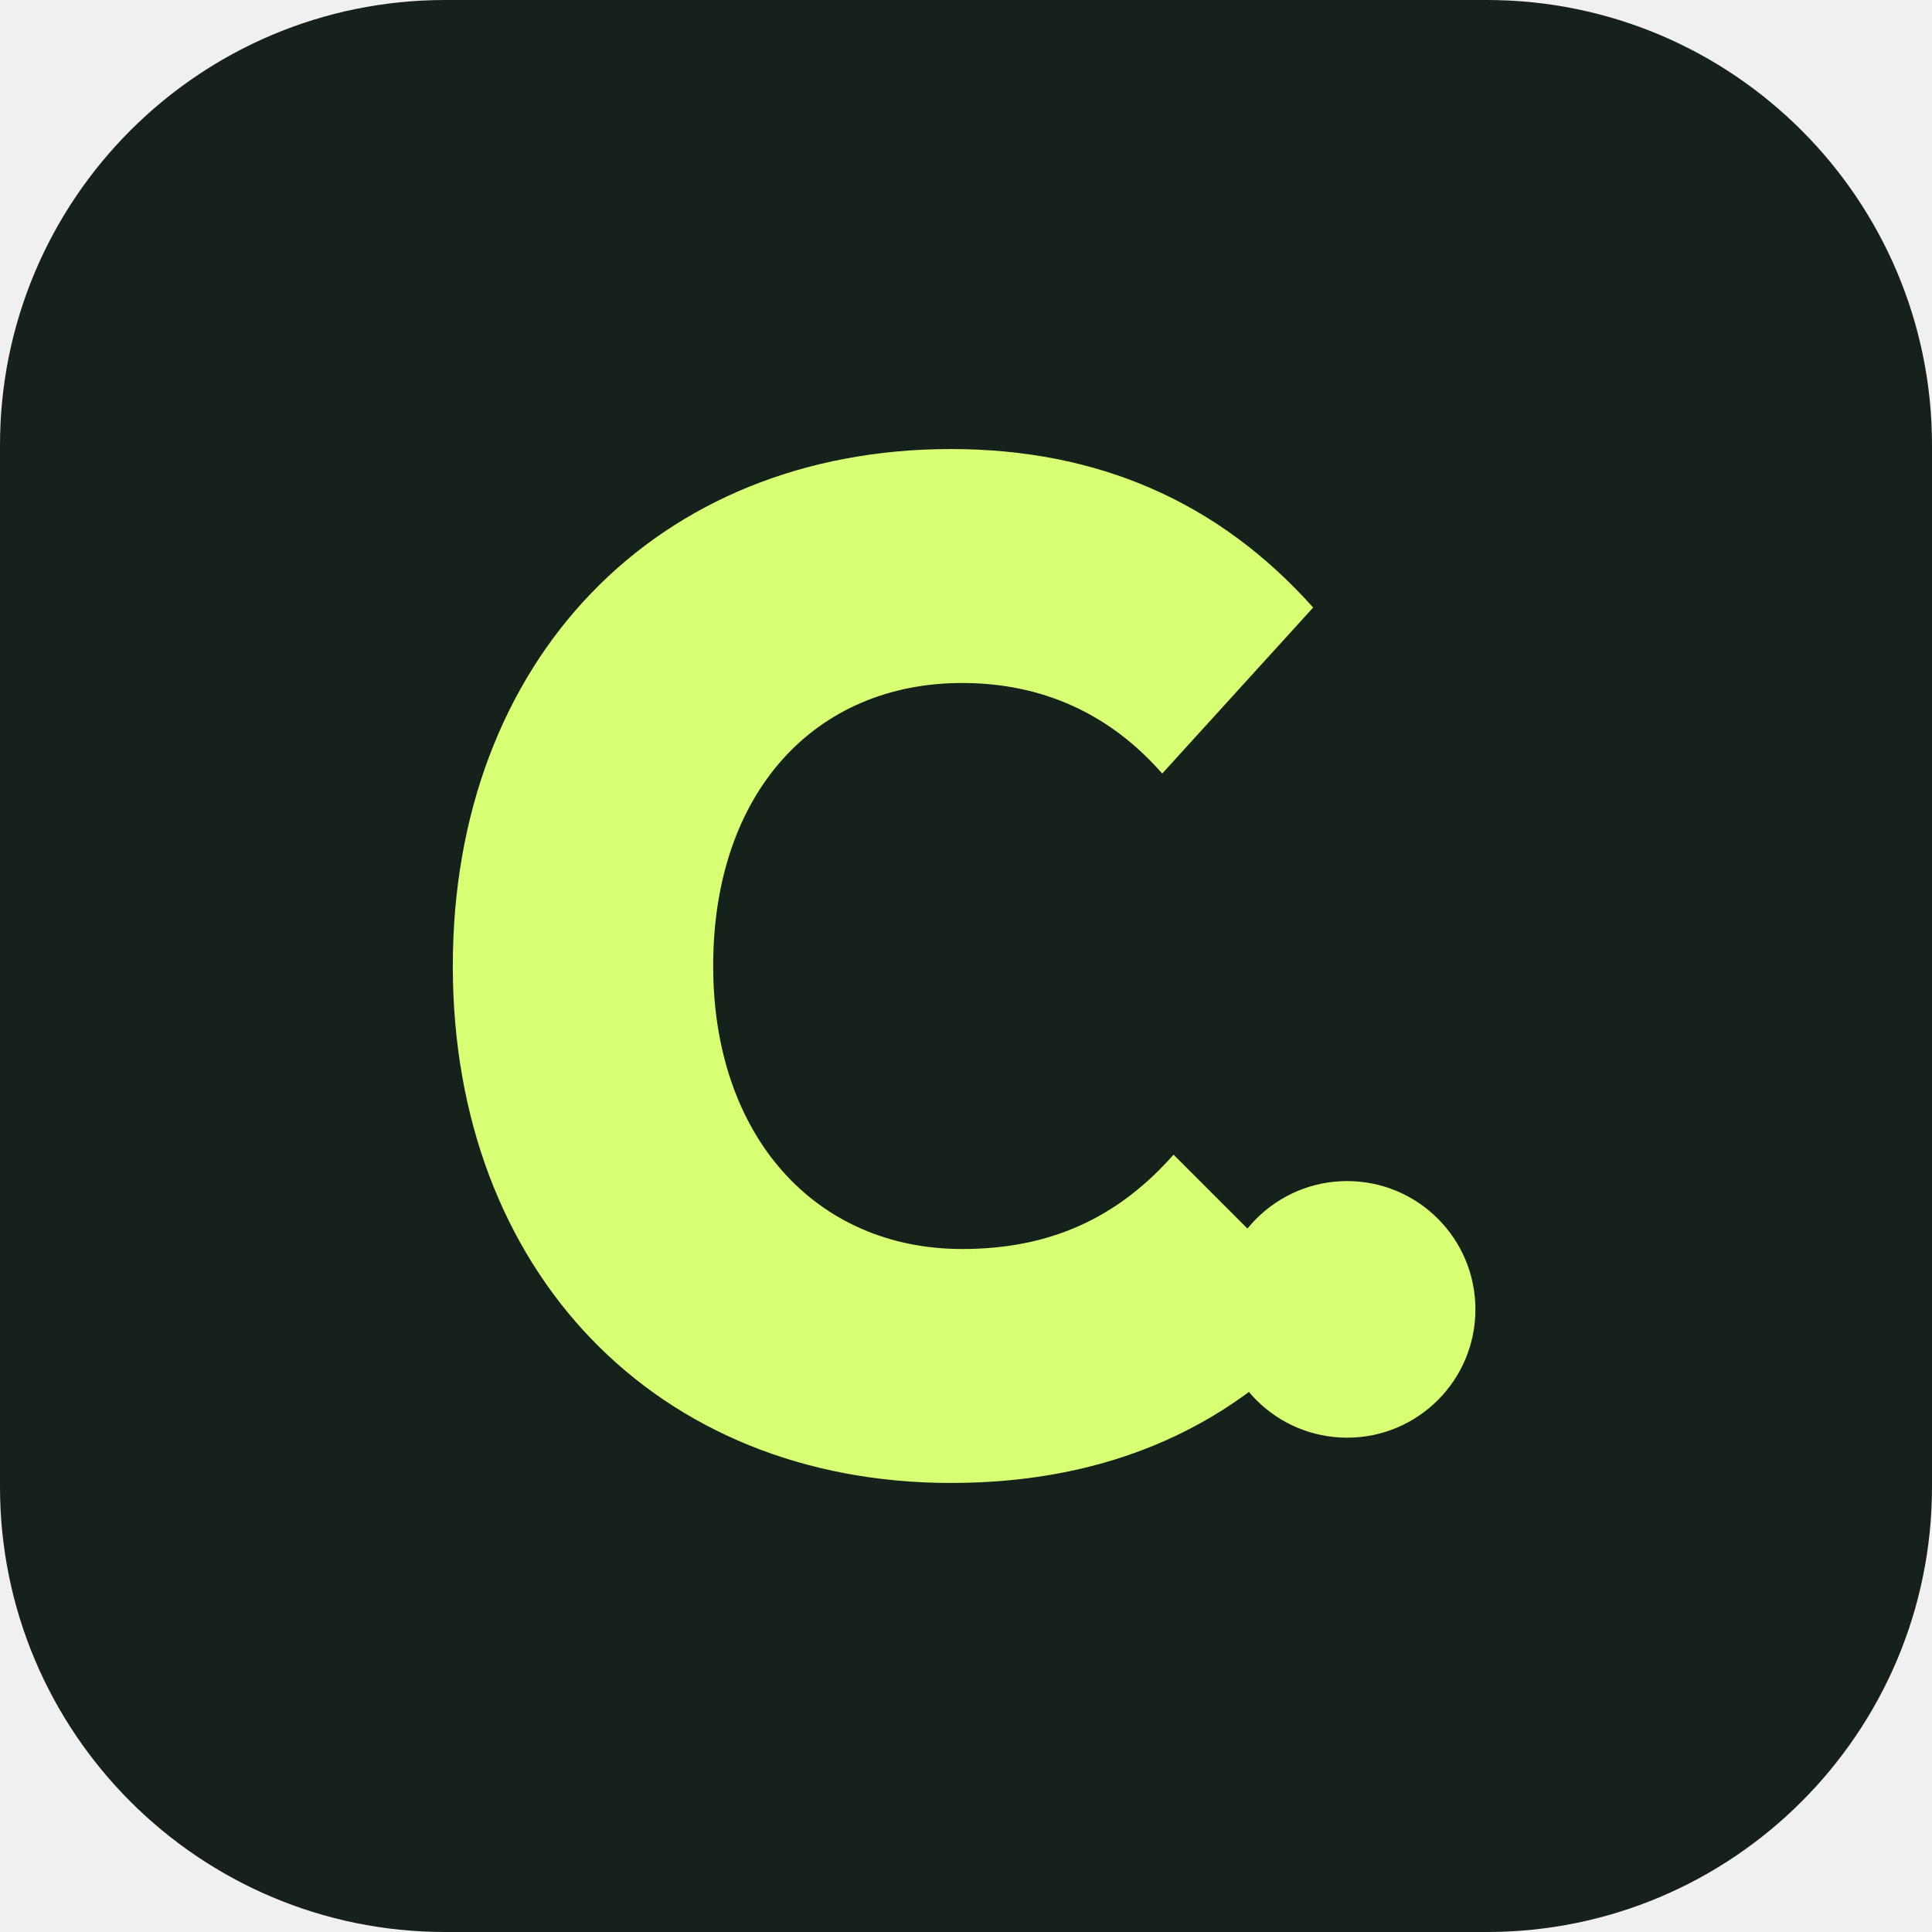
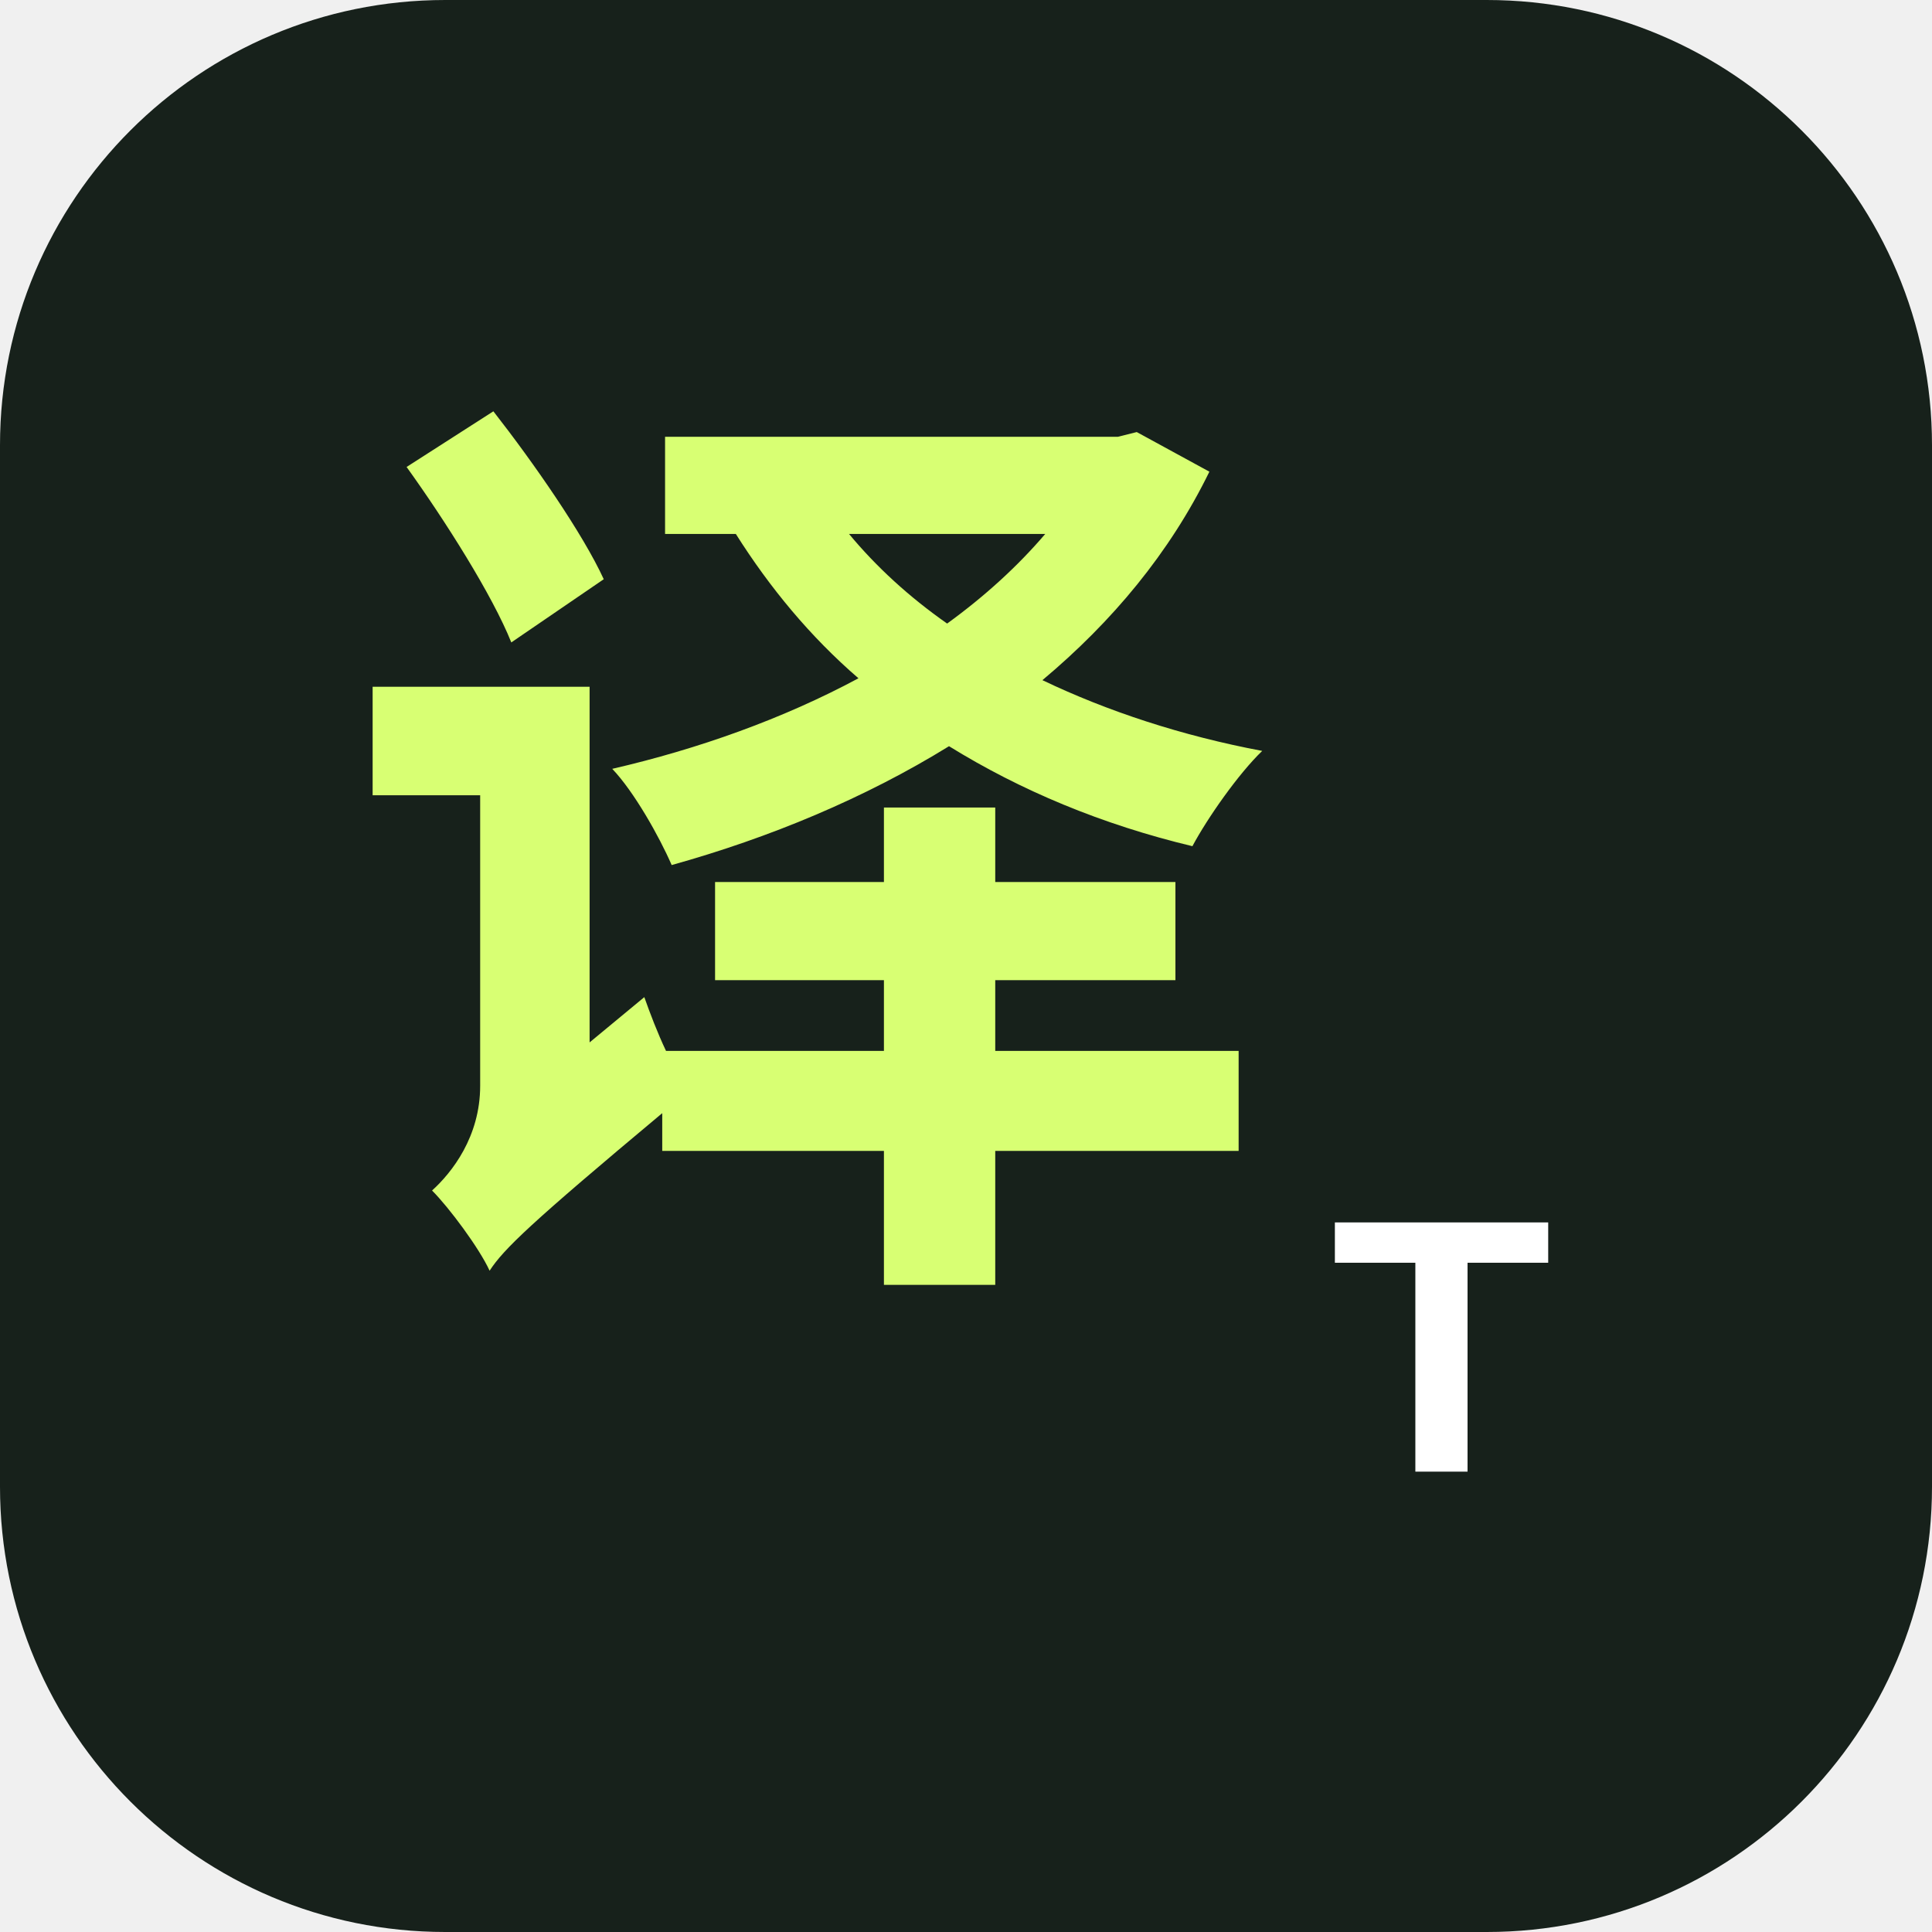
<svg xmlns="http://www.w3.org/2000/svg" viewBox="0 0 512 512">
  <rect width="512" height="512" rx="118" fill="#17211b" />
-   <path d="M348 161c-25-28-57-42-96-42-78 0-132 56-132 137s54 137 132 137c42 0 76-15 101-45l-42-42c-15 17-33 25-56 25-39 0-66-30-66-75 0-46 27-75 66-75 21 0 39 8 53 24z" fill="#d8ff73" />
-   <circle cx="357" cy="347" r="34" fill="#d8ff73" />
+   <text x="214" y="318" text-anchor="middle" fill="#d8ff73" font-size="250" font-weight="900" font-family="Arial, 'Noto Sans CJK SC', 'Microsoft YaHei', sans-serif">译</text>
+   <text x="382" y="390" text-anchor="middle" fill="#ffffff" font-size="96" font-weight="900" font-family="Arial, sans-serif">T</text>
</svg>
